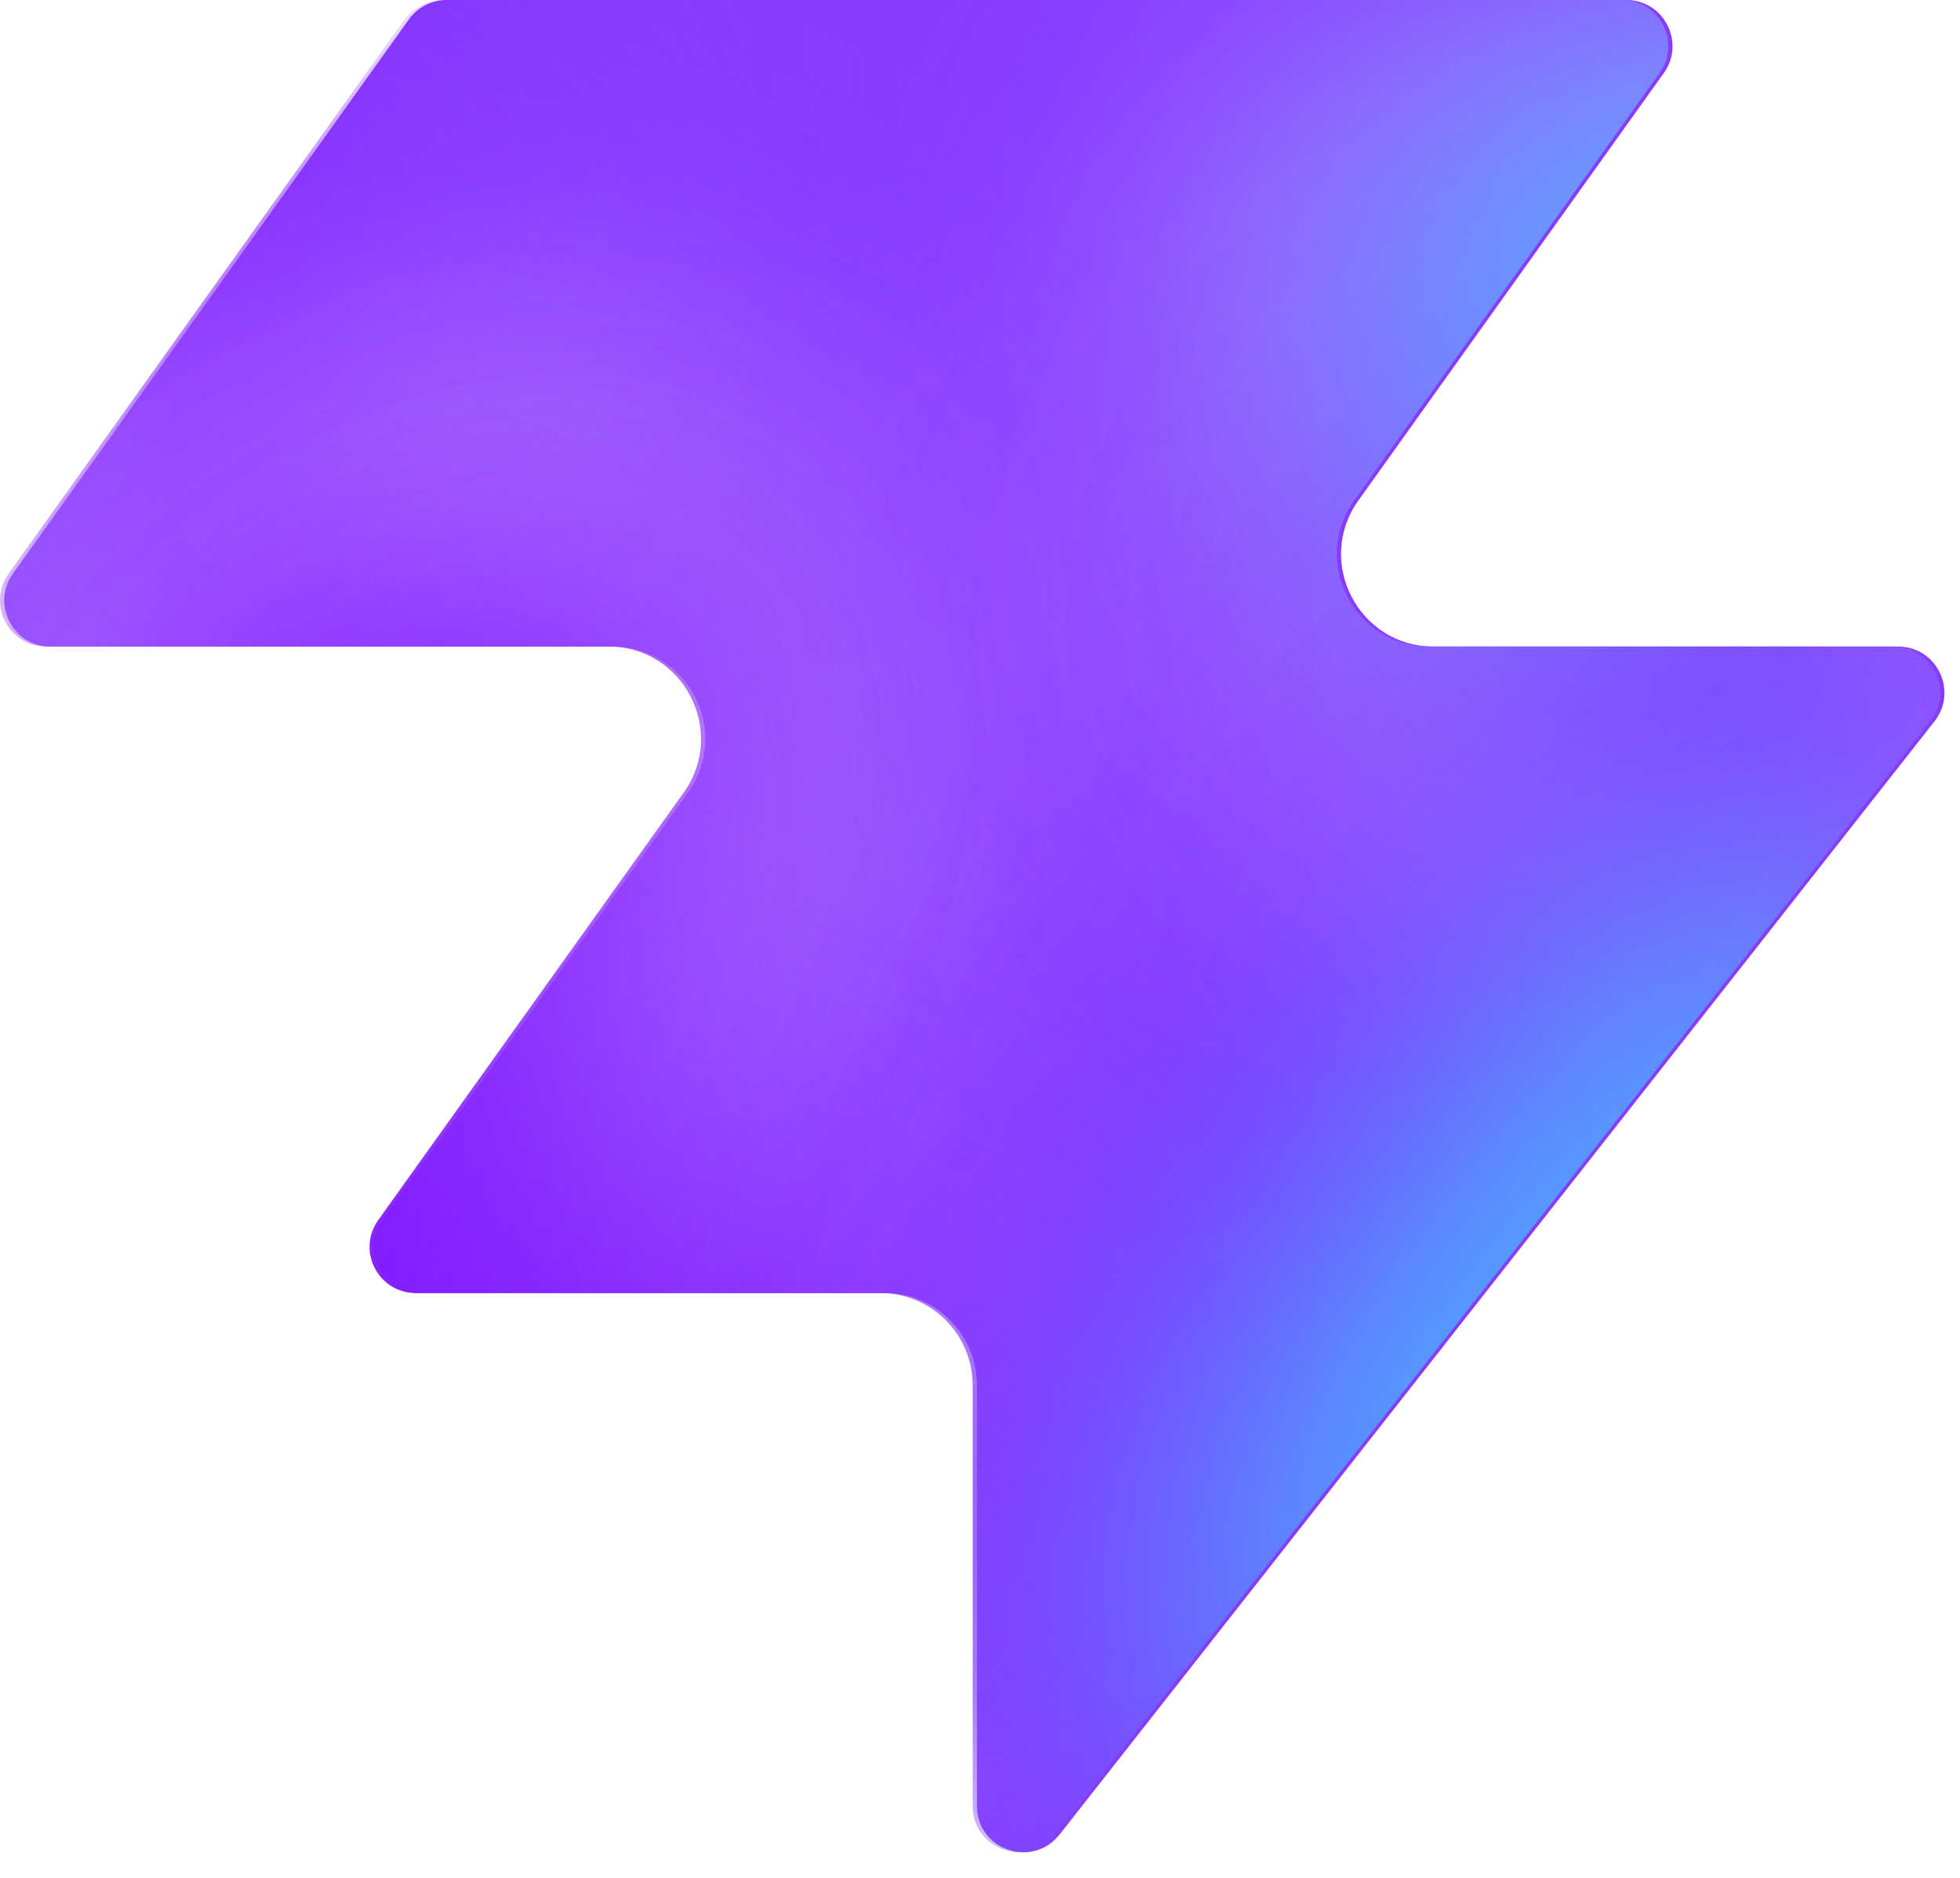
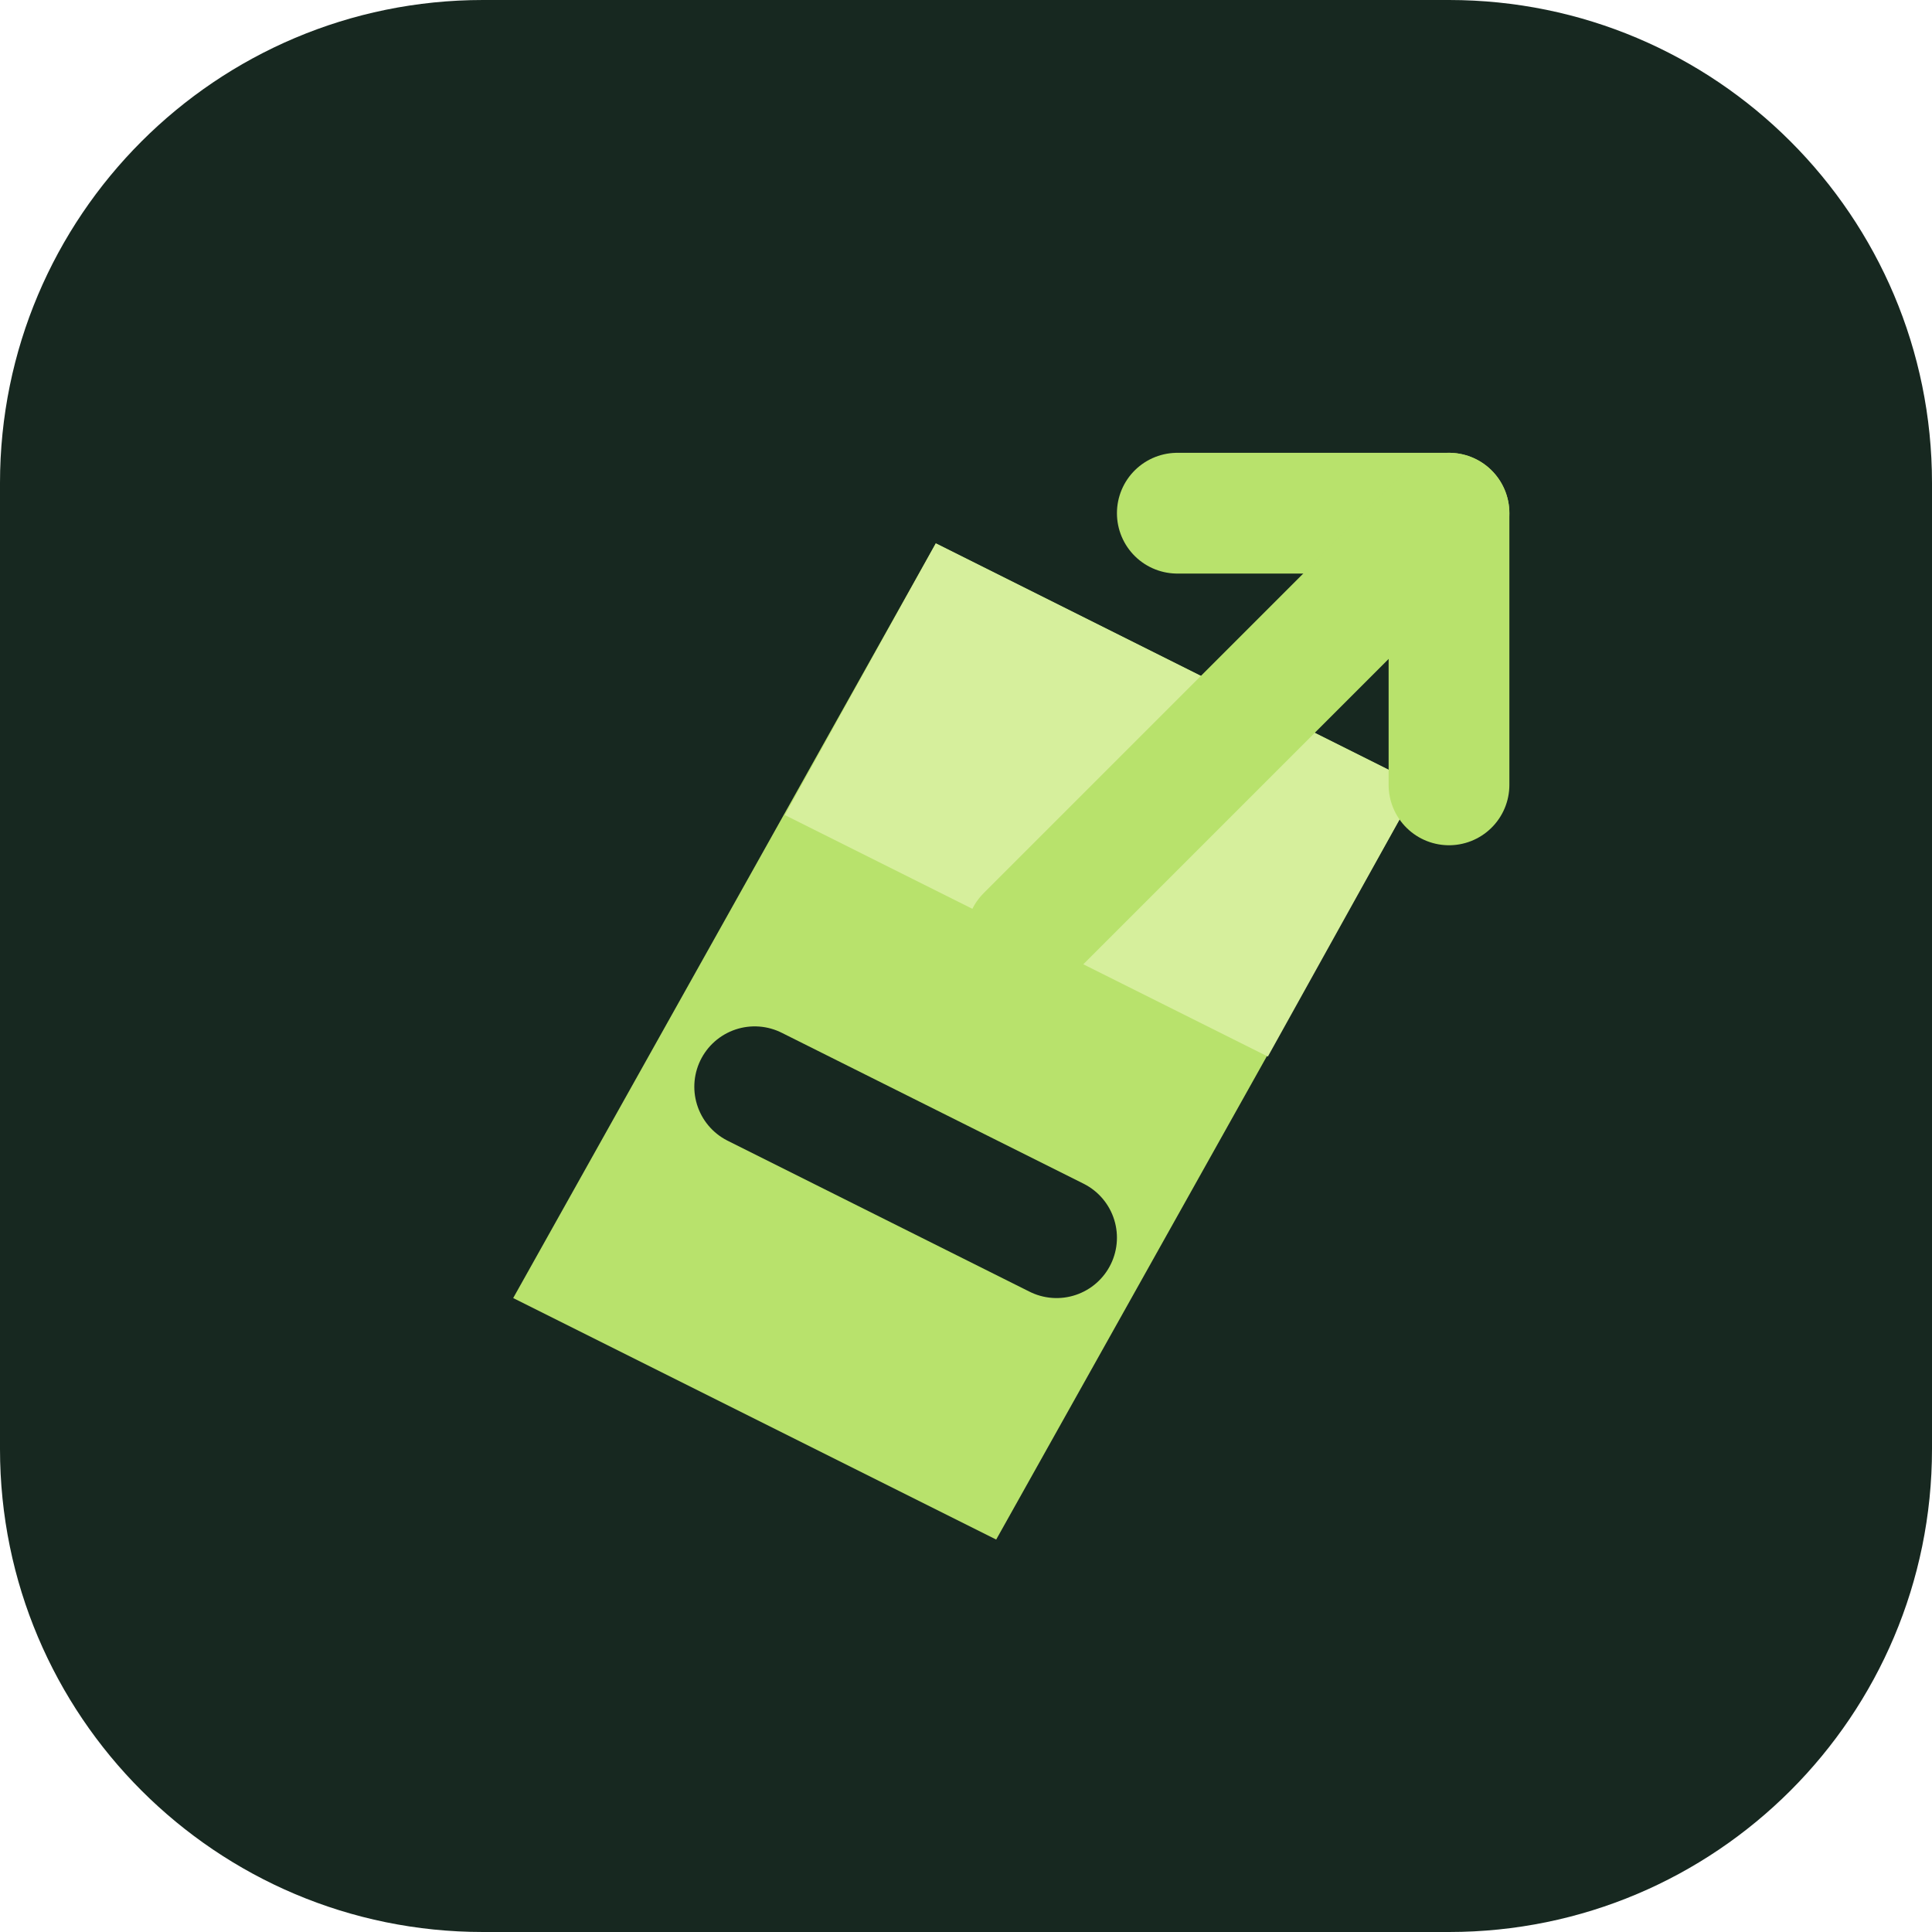
- <svg xmlns="http://www.w3.org/2000/svg" width="48" height="46" fill="none" viewBox="0 0 48 46">
-   <path fill="#863bff" d="M25.946 44.938c-.664.845-2.021.375-2.021-.698V33.937a2.26 2.26 0 0 0-2.262-2.262H10.287c-.92 0-1.456-1.04-.92-1.788l7.48-10.471c1.07-1.497 0-3.578-1.842-3.578H1.237c-.92 0-1.456-1.04-.92-1.788L10.013.474c.214-.297.556-.474.92-.474h28.894c.92 0 1.456 1.04.92 1.788l-7.48 10.471c-1.07 1.498 0 3.579 1.842 3.579h11.377c.943 0 1.473 1.088.89 1.83L25.947 44.94z" style="fill:#863bff;fill:color(display-p3 .525 .23 1);fill-opacity:1" />
-   <mask id="a" width="48" height="46" x="0" y="0" maskUnits="userSpaceOnUse" style="mask-type:alpha">
-     <path fill="#000" d="M25.842 44.938c-.664.844-2.021.375-2.021-.698V33.937a2.26 2.26 0 0 0-2.262-2.262H10.183c-.92 0-1.456-1.04-.92-1.788l7.48-10.471c1.07-1.498 0-3.579-1.842-3.579H1.133c-.92 0-1.456-1.04-.92-1.787L9.91.473c.214-.297.556-.474.92-.474h28.894c.92 0 1.456 1.04.92 1.788l-7.48 10.471c-1.07 1.498 0 3.578 1.842 3.578h11.377c.943 0 1.473 1.088.89 1.832L25.843 44.94z" style="fill:#000;fill-opacity:1" />
-   </mask>
-   <g mask="url(#a)">
-     <g filter="url(#b)">
-       <ellipse cx="5.508" cy="14.704" fill="#ede6ff" rx="5.508" ry="14.704" style="fill:#ede6ff;fill:color(display-p3 .927 .903 1);fill-opacity:1" transform="matrix(.00324 1 1 -.00324 -4.47 31.516)" />
-     </g>
-     <g filter="url(#c)">
-       <ellipse cx="10.399" cy="29.851" fill="#ede6ff" rx="10.399" ry="29.851" style="fill:#ede6ff;fill:color(display-p3 .927 .903 1);fill-opacity:1" transform="matrix(.00324 1 1 -.00324 -39.328 7.883)" />
-     </g>
-     <g filter="url(#d)">
-       <ellipse cx="5.508" cy="30.487" fill="#7e14ff" rx="5.508" ry="30.487" style="fill:#7e14ff;fill:color(display-p3 .492 .077 1);fill-opacity:1" transform="rotate(89.814 -25.913 -14.639)scale(1 -1)" />
-     </g>
-     <g filter="url(#e)">
-       <ellipse cx="5.508" cy="30.599" fill="#7e14ff" rx="5.508" ry="30.599" style="fill:#7e14ff;fill:color(display-p3 .492 .077 1);fill-opacity:1" transform="rotate(89.814 -32.644 -3.334)scale(1 -1)" />
-     </g>
-     <g filter="url(#f)">
-       <ellipse cx="5.508" cy="30.599" fill="#7e14ff" rx="5.508" ry="30.599" style="fill:#7e14ff;fill:color(display-p3 .492 .077 1);fill-opacity:1" transform="matrix(.00324 1 1 -.00324 -34.34 30.47)" />
-     </g>
-     <g filter="url(#g)">
-       <ellipse cx="14.072" cy="22.078" fill="#ede6ff" rx="14.072" ry="22.078" style="fill:#ede6ff;fill:color(display-p3 .927 .903 1);fill-opacity:1" transform="rotate(93.35 24.506 48.493)scale(-1 1)" />
-     </g>
-     <g filter="url(#h)">
-       <ellipse cx="3.47" cy="21.501" fill="#7e14ff" rx="3.47" ry="21.501" style="fill:#7e14ff;fill:color(display-p3 .492 .077 1);fill-opacity:1" transform="rotate(89.009 28.708 47.59)scale(-1 1)" />
-     </g>
-     <g filter="url(#i)">
-       <ellipse cx="3.47" cy="21.501" fill="#7e14ff" rx="3.47" ry="21.501" style="fill:#7e14ff;fill:color(display-p3 .492 .077 1);fill-opacity:1" transform="rotate(89.009 28.708 47.59)scale(-1 1)" />
-     </g>
-     <g filter="url(#j)">
-       <ellipse cx=".387" cy="8.972" fill="#7e14ff" rx="4.407" ry="29.108" style="fill:#7e14ff;fill:color(display-p3 .492 .077 1);fill-opacity:1" transform="rotate(39.51 .387 8.972)" />
-     </g>
-     <g filter="url(#k)">
-       <ellipse cx="47.523" cy="-6.092" fill="#7e14ff" rx="4.407" ry="29.108" style="fill:#7e14ff;fill:color(display-p3 .492 .077 1);fill-opacity:1" transform="rotate(37.892 47.523 -6.092)" />
-     </g>
-     <g filter="url(#l)">
-       <ellipse cx="41.412" cy="6.333" fill="#47bfff" rx="5.971" ry="9.665" style="fill:#47bfff;fill:color(display-p3 .28 .748 1);fill-opacity:1" transform="rotate(37.892 41.412 6.333)" />
-     </g>
-     <g filter="url(#m)">
-       <ellipse cx="-1.879" cy="38.332" fill="#7e14ff" rx="4.407" ry="29.108" style="fill:#7e14ff;fill:color(display-p3 .492 .077 1);fill-opacity:1" transform="rotate(37.892 -1.88 38.332)" />
-     </g>
-     <g filter="url(#n)">
-       <ellipse cx="-1.879" cy="38.332" fill="#7e14ff" rx="4.407" ry="29.108" style="fill:#7e14ff;fill:color(display-p3 .492 .077 1);fill-opacity:1" transform="rotate(37.892 -1.88 38.332)" />
-     </g>
-     <g filter="url(#o)">
-       <ellipse cx="35.651" cy="29.907" fill="#7e14ff" rx="4.407" ry="29.108" style="fill:#7e14ff;fill:color(display-p3 .492 .077 1);fill-opacity:1" transform="rotate(37.892 35.651 29.907)" />
-     </g>
-     <g filter="url(#p)">
-       <ellipse cx="38.418" cy="32.4" fill="#47bfff" rx="5.971" ry="15.297" style="fill:#47bfff;fill:color(display-p3 .28 .748 1);fill-opacity:1" transform="rotate(37.892 38.418 32.4)" />
-     </g>
-   </g>
-   <defs>
-     <filter id="b" width="60.045" height="41.654" x="-19.77" y="16.149" color-interpolation-filters="sRGB" filterUnits="userSpaceOnUse">
-       <feFlood flood-opacity="0" result="BackgroundImageFix" />
-       <feBlend in="SourceGraphic" in2="BackgroundImageFix" result="shape" />
-       <feGaussianBlur result="effect1_foregroundBlur_2002_17158" stdDeviation="7.659" />
-     </filter>
-     <filter id="c" width="90.34" height="51.437" x="-54.613" y="-7.533" color-interpolation-filters="sRGB" filterUnits="userSpaceOnUse">
-       <feFlood flood-opacity="0" result="BackgroundImageFix" />
-       <feBlend in="SourceGraphic" in2="BackgroundImageFix" result="shape" />
-       <feGaussianBlur result="effect1_foregroundBlur_2002_17158" stdDeviation="7.659" />
-     </filter>
-     <filter id="d" width="79.355" height="29.4" x="-49.64" y="2.03" color-interpolation-filters="sRGB" filterUnits="userSpaceOnUse">
-       <feFlood flood-opacity="0" result="BackgroundImageFix" />
-       <feBlend in="SourceGraphic" in2="BackgroundImageFix" result="shape" />
-       <feGaussianBlur result="effect1_foregroundBlur_2002_17158" stdDeviation="4.596" />
-     </filter>
-     <filter id="e" width="79.579" height="29.4" x="-45.045" y="20.029" color-interpolation-filters="sRGB" filterUnits="userSpaceOnUse">
-       <feFlood flood-opacity="0" result="BackgroundImageFix" />
-       <feBlend in="SourceGraphic" in2="BackgroundImageFix" result="shape" />
-       <feGaussianBlur result="effect1_foregroundBlur_2002_17158" stdDeviation="4.596" />
-     </filter>
-     <filter id="f" width="79.579" height="29.4" x="-43.513" y="21.178" color-interpolation-filters="sRGB" filterUnits="userSpaceOnUse">
-       <feFlood flood-opacity="0" result="BackgroundImageFix" />
-       <feBlend in="SourceGraphic" in2="BackgroundImageFix" result="shape" />
-       <feGaussianBlur result="effect1_foregroundBlur_2002_17158" stdDeviation="4.596" />
-     </filter>
-     <filter id="g" width="74.749" height="58.852" x="15.756" y="-17.901" color-interpolation-filters="sRGB" filterUnits="userSpaceOnUse">
-       <feFlood flood-opacity="0" result="BackgroundImageFix" />
-       <feBlend in="SourceGraphic" in2="BackgroundImageFix" result="shape" />
-       <feGaussianBlur result="effect1_foregroundBlur_2002_17158" stdDeviation="7.659" />
-     </filter>
-     <filter id="h" width="61.377" height="25.362" x="23.548" y="2.284" color-interpolation-filters="sRGB" filterUnits="userSpaceOnUse">
-       <feFlood flood-opacity="0" result="BackgroundImageFix" />
-       <feBlend in="SourceGraphic" in2="BackgroundImageFix" result="shape" />
-       <feGaussianBlur result="effect1_foregroundBlur_2002_17158" stdDeviation="4.596" />
-     </filter>
-     <filter id="i" width="61.377" height="25.362" x="23.548" y="2.284" color-interpolation-filters="sRGB" filterUnits="userSpaceOnUse">
-       <feFlood flood-opacity="0" result="BackgroundImageFix" />
-       <feBlend in="SourceGraphic" in2="BackgroundImageFix" result="shape" />
-       <feGaussianBlur result="effect1_foregroundBlur_2002_17158" stdDeviation="4.596" />
-     </filter>
-     <filter id="j" width="56.045" height="63.649" x="-27.636" y="-22.853" color-interpolation-filters="sRGB" filterUnits="userSpaceOnUse">
-       <feFlood flood-opacity="0" result="BackgroundImageFix" />
-       <feBlend in="SourceGraphic" in2="BackgroundImageFix" result="shape" />
-       <feGaussianBlur result="effect1_foregroundBlur_2002_17158" stdDeviation="4.596" />
-     </filter>
-     <filter id="k" width="54.814" height="64.646" x="20.116" y="-38.415" color-interpolation-filters="sRGB" filterUnits="userSpaceOnUse">
-       <feFlood flood-opacity="0" result="BackgroundImageFix" />
-       <feBlend in="SourceGraphic" in2="BackgroundImageFix" result="shape" />
-       <feGaussianBlur result="effect1_foregroundBlur_2002_17158" stdDeviation="4.596" />
-     </filter>
-     <filter id="l" width="33.541" height="35.313" x="24.641" y="-11.323" color-interpolation-filters="sRGB" filterUnits="userSpaceOnUse">
-       <feFlood flood-opacity="0" result="BackgroundImageFix" />
-       <feBlend in="SourceGraphic" in2="BackgroundImageFix" result="shape" />
-       <feGaussianBlur result="effect1_foregroundBlur_2002_17158" stdDeviation="4.596" />
-     </filter>
-     <filter id="m" width="54.814" height="64.646" x="-29.286" y="6.009" color-interpolation-filters="sRGB" filterUnits="userSpaceOnUse">
-       <feFlood flood-opacity="0" result="BackgroundImageFix" />
-       <feBlend in="SourceGraphic" in2="BackgroundImageFix" result="shape" />
-       <feGaussianBlur result="effect1_foregroundBlur_2002_17158" stdDeviation="4.596" />
-     </filter>
-     <filter id="n" width="54.814" height="64.646" x="-29.286" y="6.009" color-interpolation-filters="sRGB" filterUnits="userSpaceOnUse">
-       <feFlood flood-opacity="0" result="BackgroundImageFix" />
-       <feBlend in="SourceGraphic" in2="BackgroundImageFix" result="shape" />
-       <feGaussianBlur result="effect1_foregroundBlur_2002_17158" stdDeviation="4.596" />
-     </filter>
-     <filter id="o" width="54.814" height="64.646" x="8.244" y="-2.416" color-interpolation-filters="sRGB" filterUnits="userSpaceOnUse">
-       <feFlood flood-opacity="0" result="BackgroundImageFix" />
-       <feBlend in="SourceGraphic" in2="BackgroundImageFix" result="shape" />
-       <feGaussianBlur result="effect1_foregroundBlur_2002_17158" stdDeviation="4.596" />
-     </filter>
-     <filter id="p" width="39.409" height="43.623" x="18.713" y="10.588" color-interpolation-filters="sRGB" filterUnits="userSpaceOnUse">
-       <feFlood flood-opacity="0" result="BackgroundImageFix" />
-       <feBlend in="SourceGraphic" in2="BackgroundImageFix" result="shape" />
-       <feGaussianBlur result="effect1_foregroundBlur_2002_17158" stdDeviation="4.596" />
-     </filter>
-   </defs>
+ <svg xmlns="http://www.w3.org/2000/svg" viewBox="0 0 64 64" role="img" aria-labelledby="title">
+   <rect width="64" height="64" rx="16" fill="#172820" />
+   <path d="M17 43 31 18l16 8-14 25-16-8Z" fill="#b8e26c" />
+   <path d="m31 18 16 8-5 9-16-8 5-9Z" fill="#d6ef9c" />
+   <path d="m25 36 10 5" stroke="#172820" stroke-width="4" stroke-linecap="round" />
+   <path d="M39 17h9v9" fill="none" stroke="#b8e26c" stroke-width="4" stroke-linecap="round" stroke-linejoin="round" />
+   <path d="m48 17-14 14" fill="none" stroke="#b8e26c" stroke-width="4" stroke-linecap="round" />
</svg>
